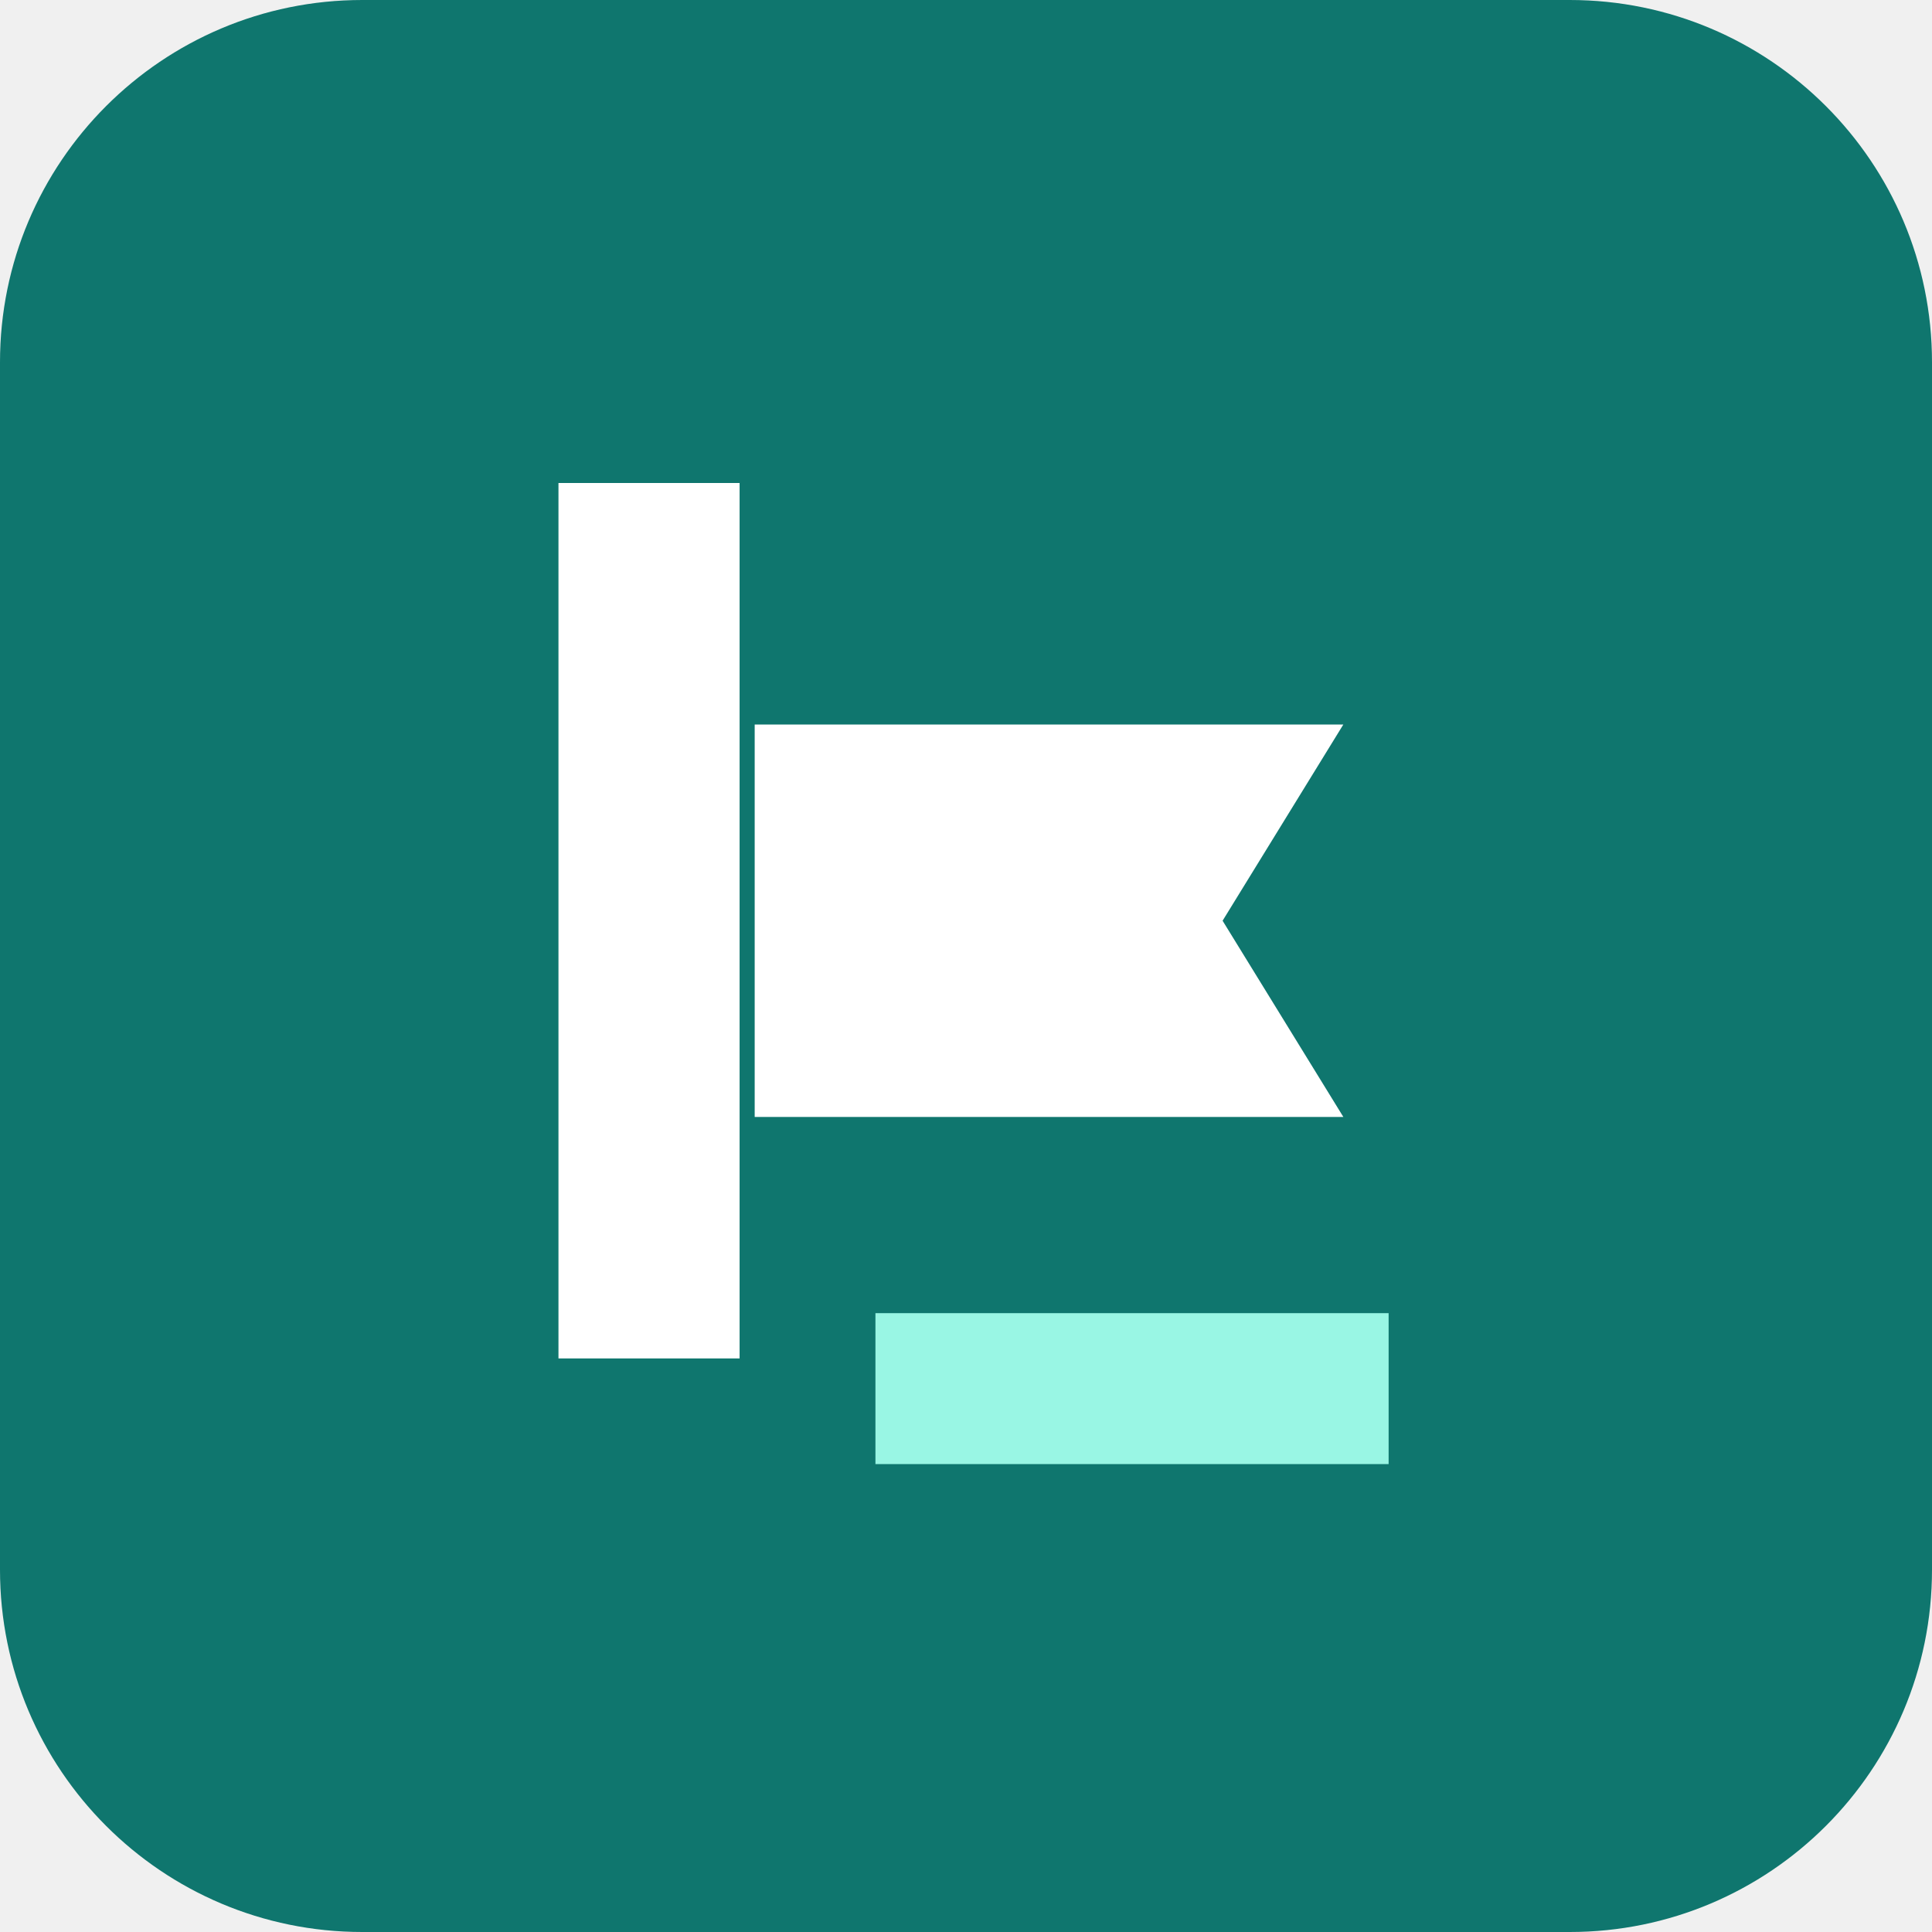
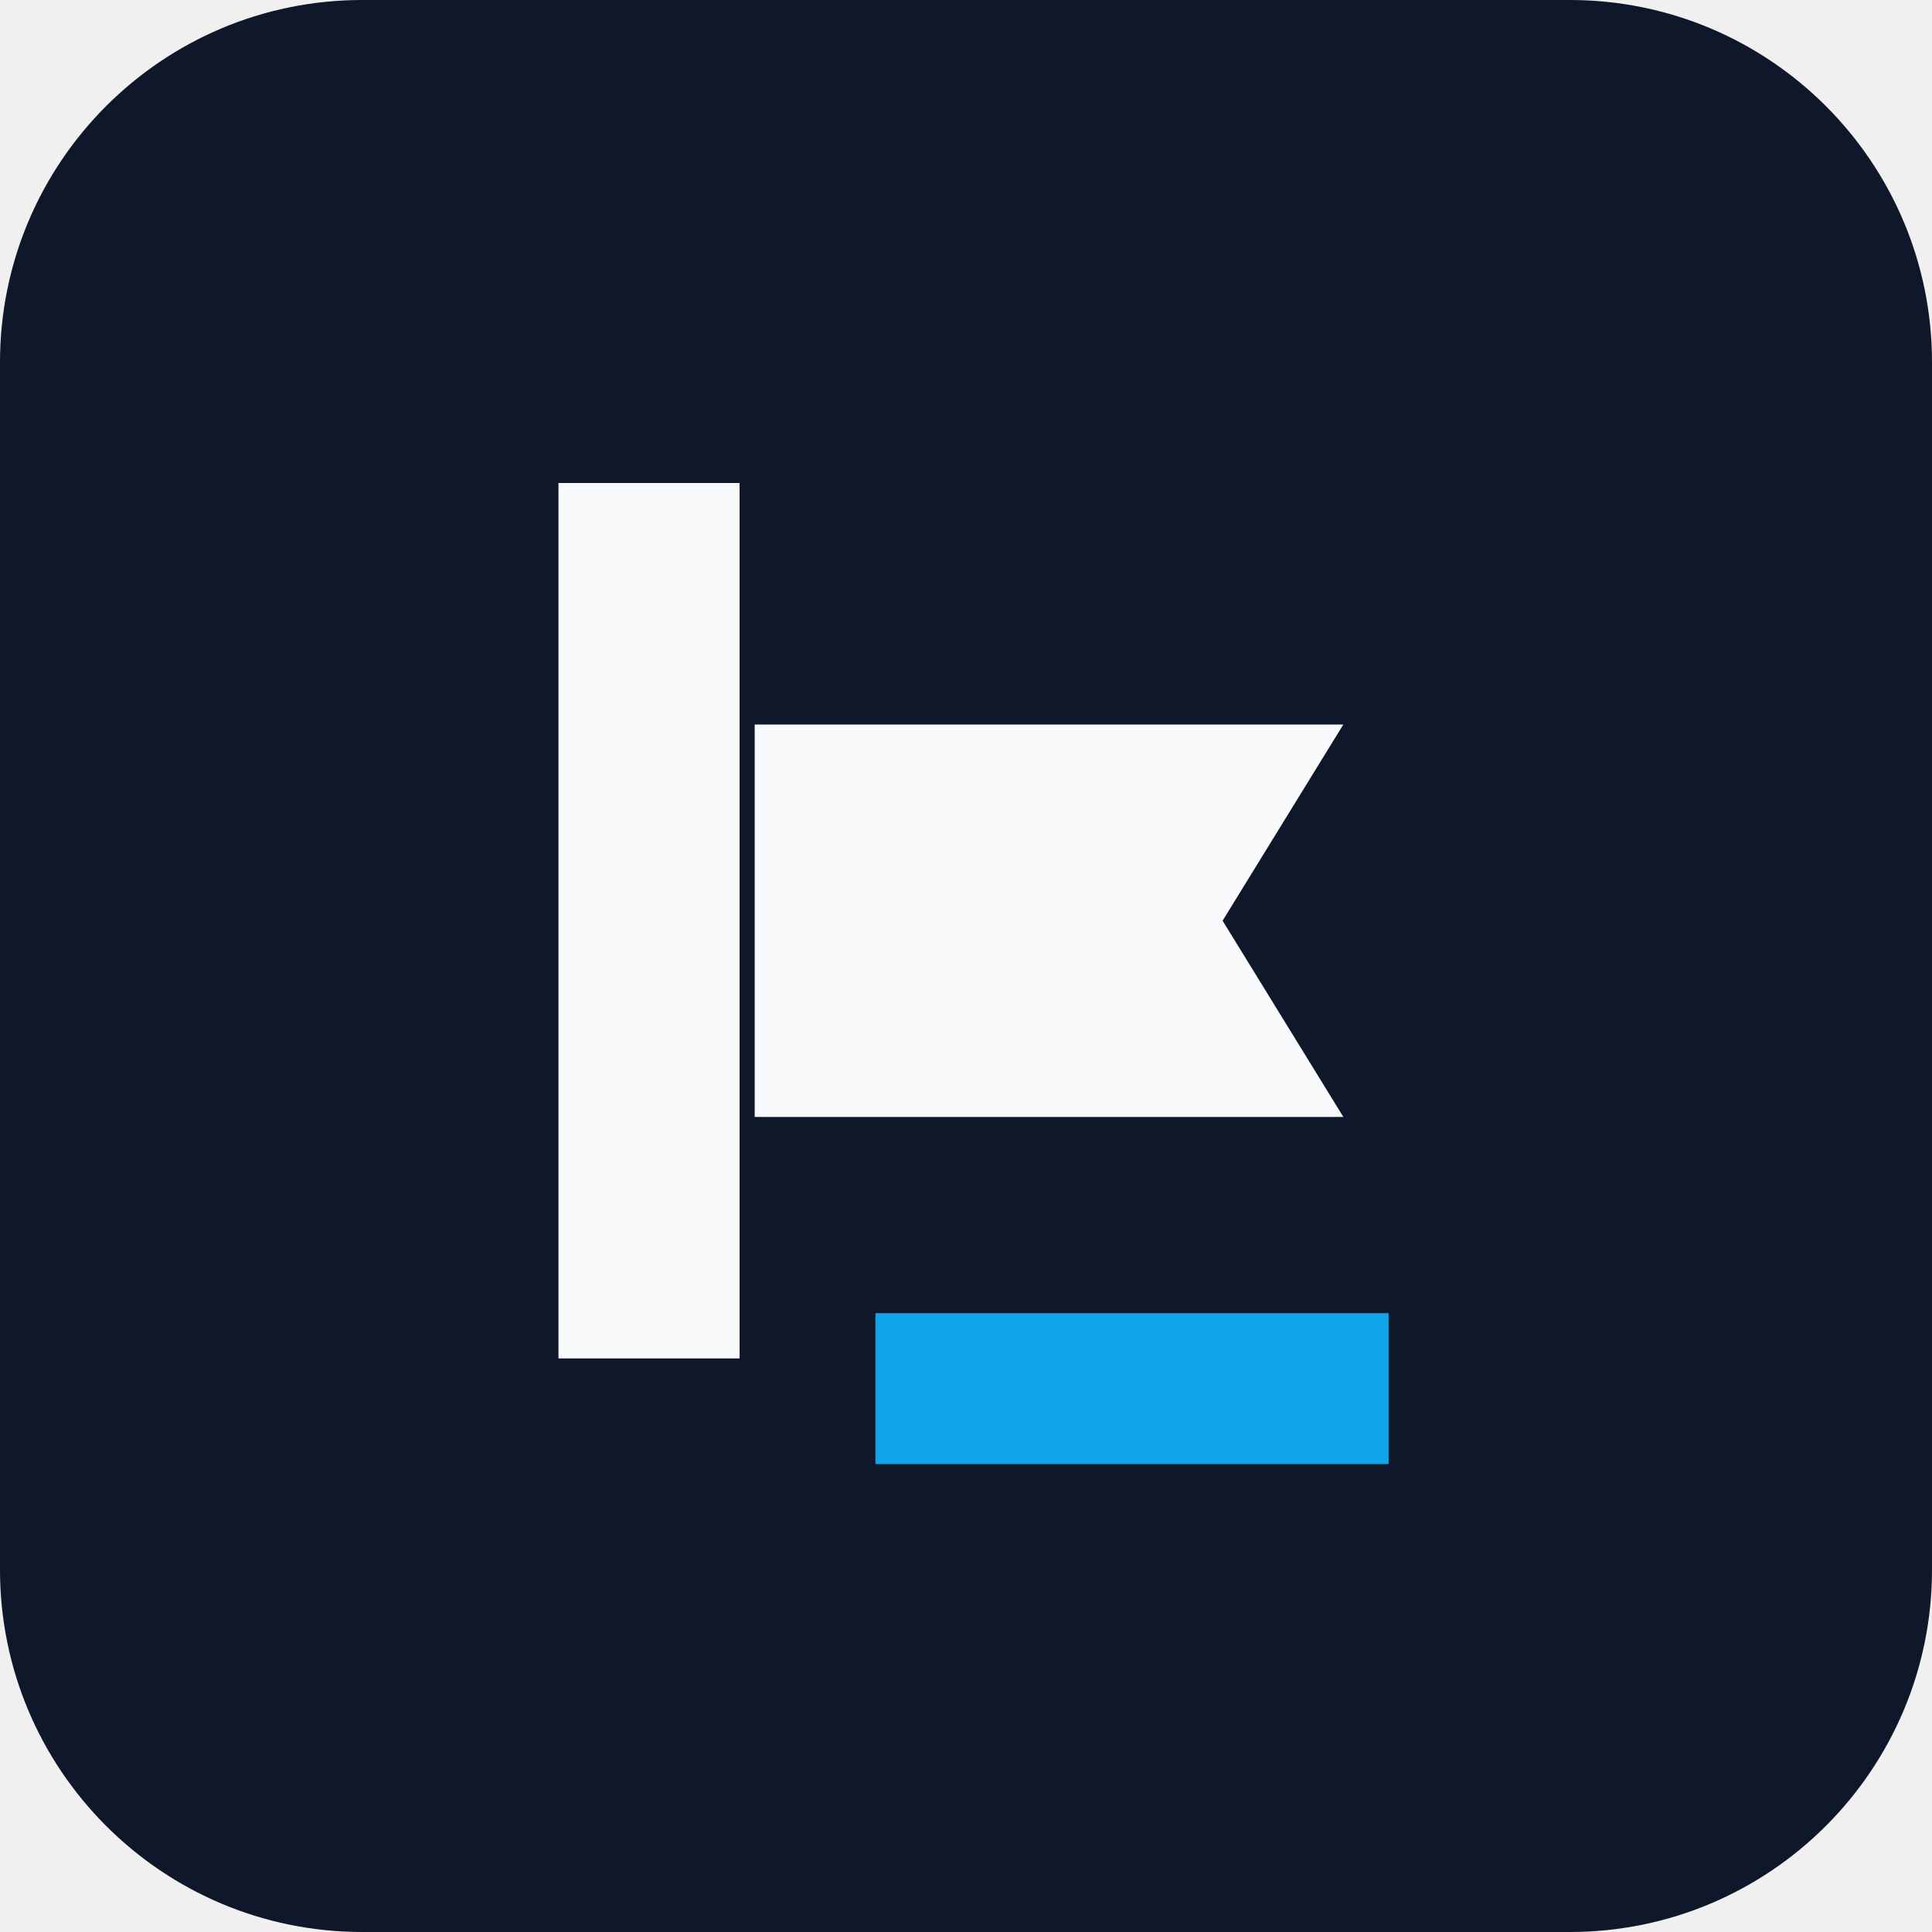
<svg xmlns="http://www.w3.org/2000/svg" viewBox="0 0 128 128" role="img" aria-label="JUKWAA logo">
-   <rect width="128" height="128" rx="24" fill="#0f766e" />
-   <path d="M37 90V32h12v58H37Zm13-42h39l-8 13 8 13H50V48Z" fill="#fff" />
-   <path d="M58 87h34v10H58V87Z" fill="#99f6e4" />
+   <rect width="128" height="128" rx="24" fill="#0f172a" />
+   <path d="M37 90V32h12v58H37Zm13-42h39l-8 13 8 13H50V48Z" fill="#f8fafc" />
+   <path d="M58 87h34v10H58V87Z" fill="#0ea5e9" />
</svg>
